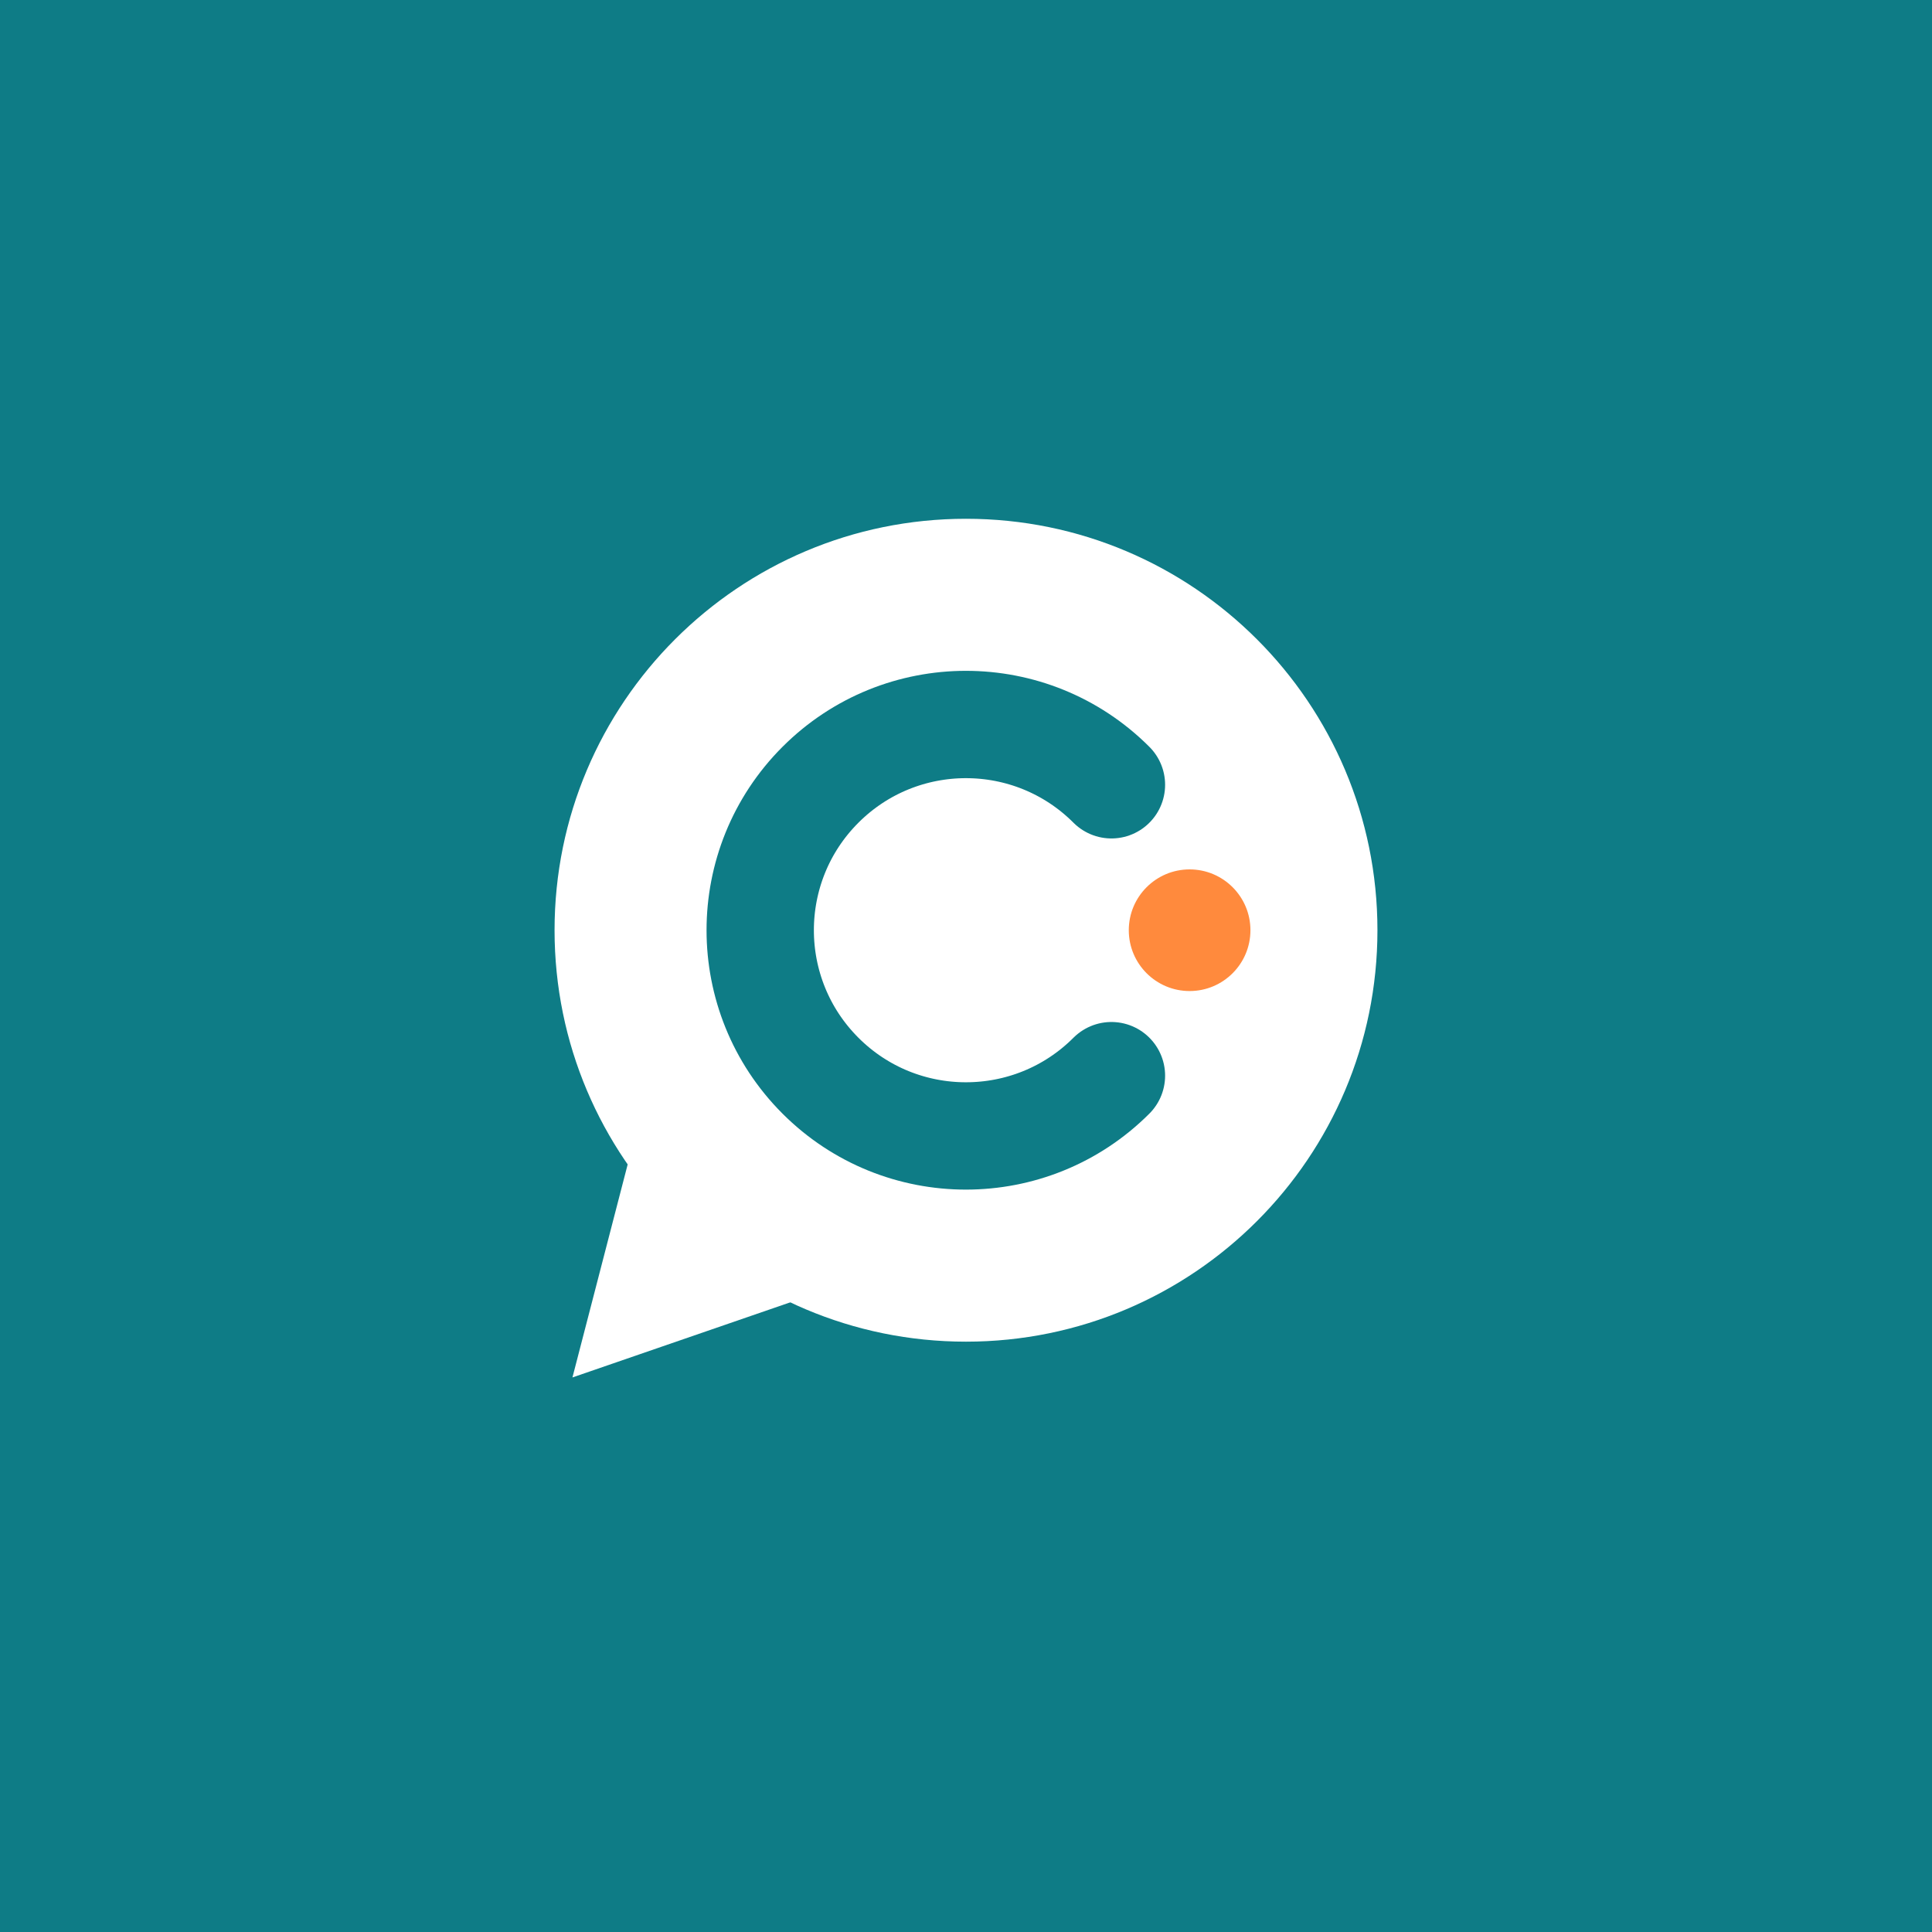
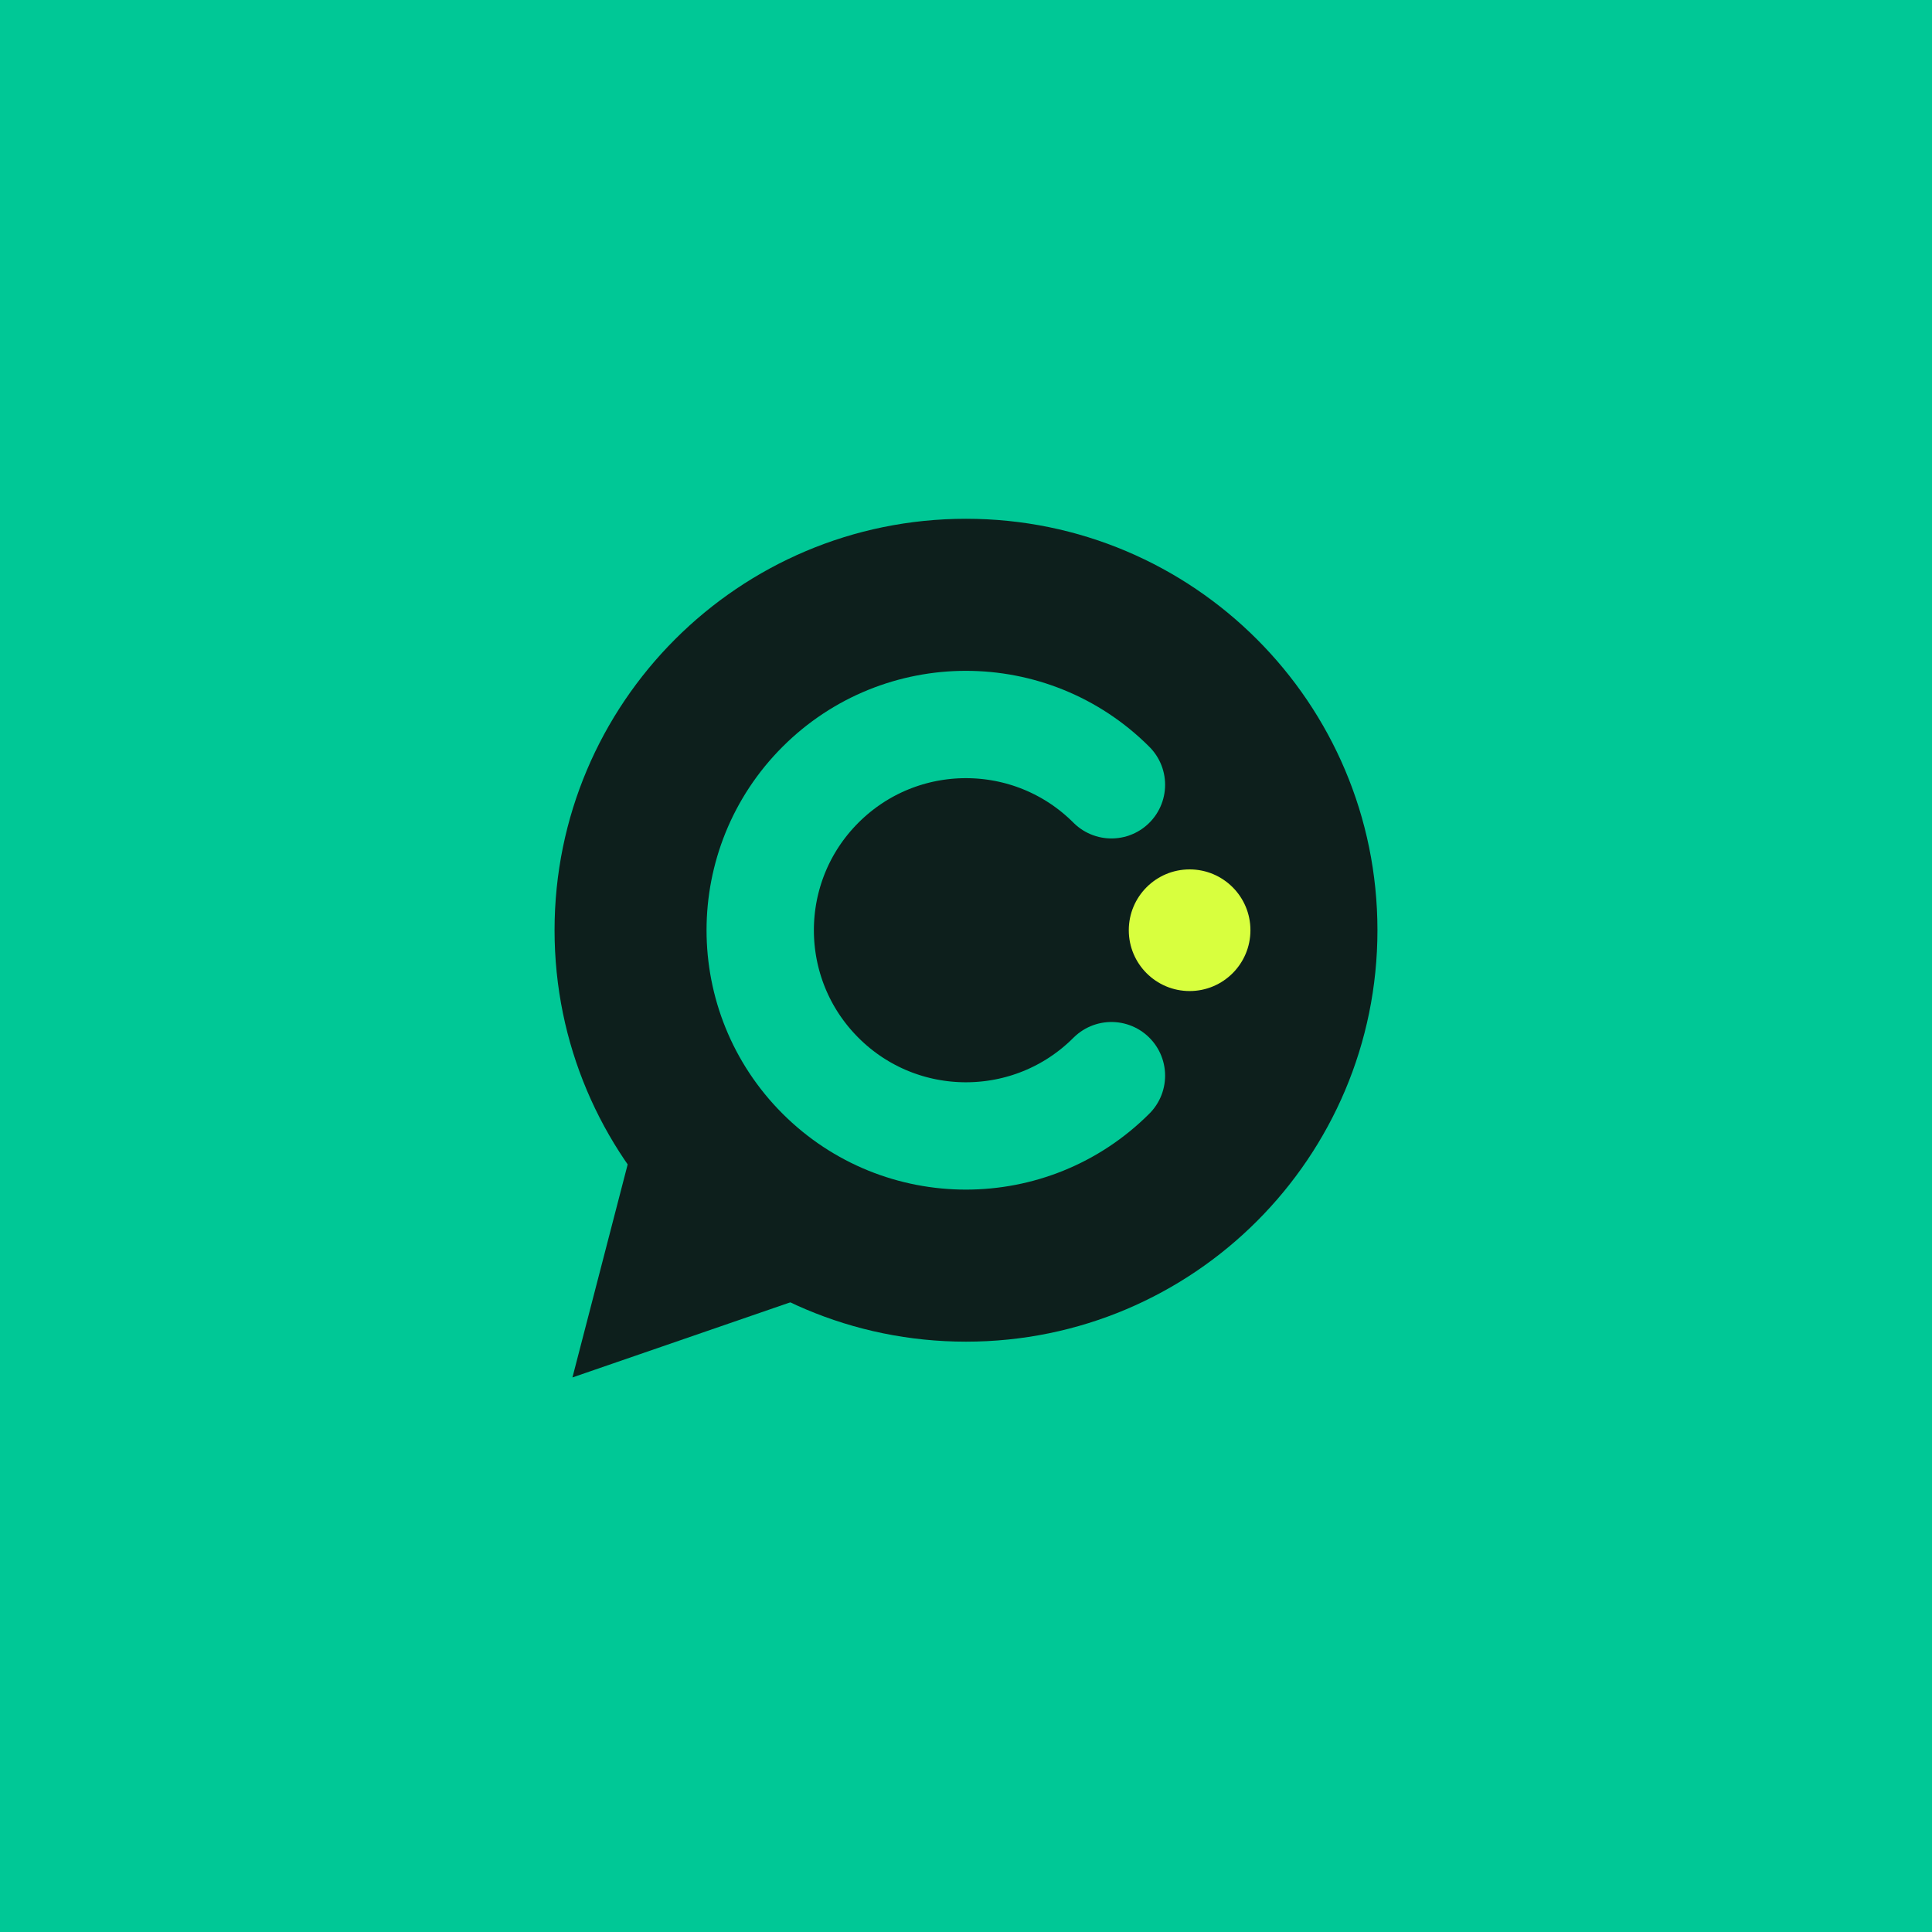
<svg xmlns="http://www.w3.org/2000/svg" viewBox="0 0 108 108" width="108" height="108">
-   <rect width="108" height="108" fill="#0E7C86" />
-   <path fill="#FFFFFF" d="M31,52a23,23 0 1,0 46,0a23,23 0 1,0 -46,0z" />
-   <path fill="#FFFFFF" d="M35.5,63.5L32,77L46.5,72z" />
-   <path fill="none" stroke="#0E7C86" stroke-width="6" stroke-linecap="round" d="M62.13,43.87A11.5,11.5 0 1,0 62.13,60.13" />
-   <circle cx="66.5" cy="52" r="3.4" fill="#FF8A3D" />
+   <rect width="108" height="108" fill="#00C896" />
+   <path fill="#0D1F1C" d="M31,52a23,23 0 1,0 46,0a23,23 0 1,0 -46,0z" />
+   <path fill="#0D1F1C" d="M35.5,63.5L32,77L46.5,72z" />
+   <path fill="none" stroke="#00C896" stroke-width="6" stroke-linecap="round" d="M62.13,43.87A11.5,11.5 0 1,0 62.13,60.13" />
+   <circle cx="66.5" cy="52" r="3.4" fill="#D8FF3E" />
</svg>
